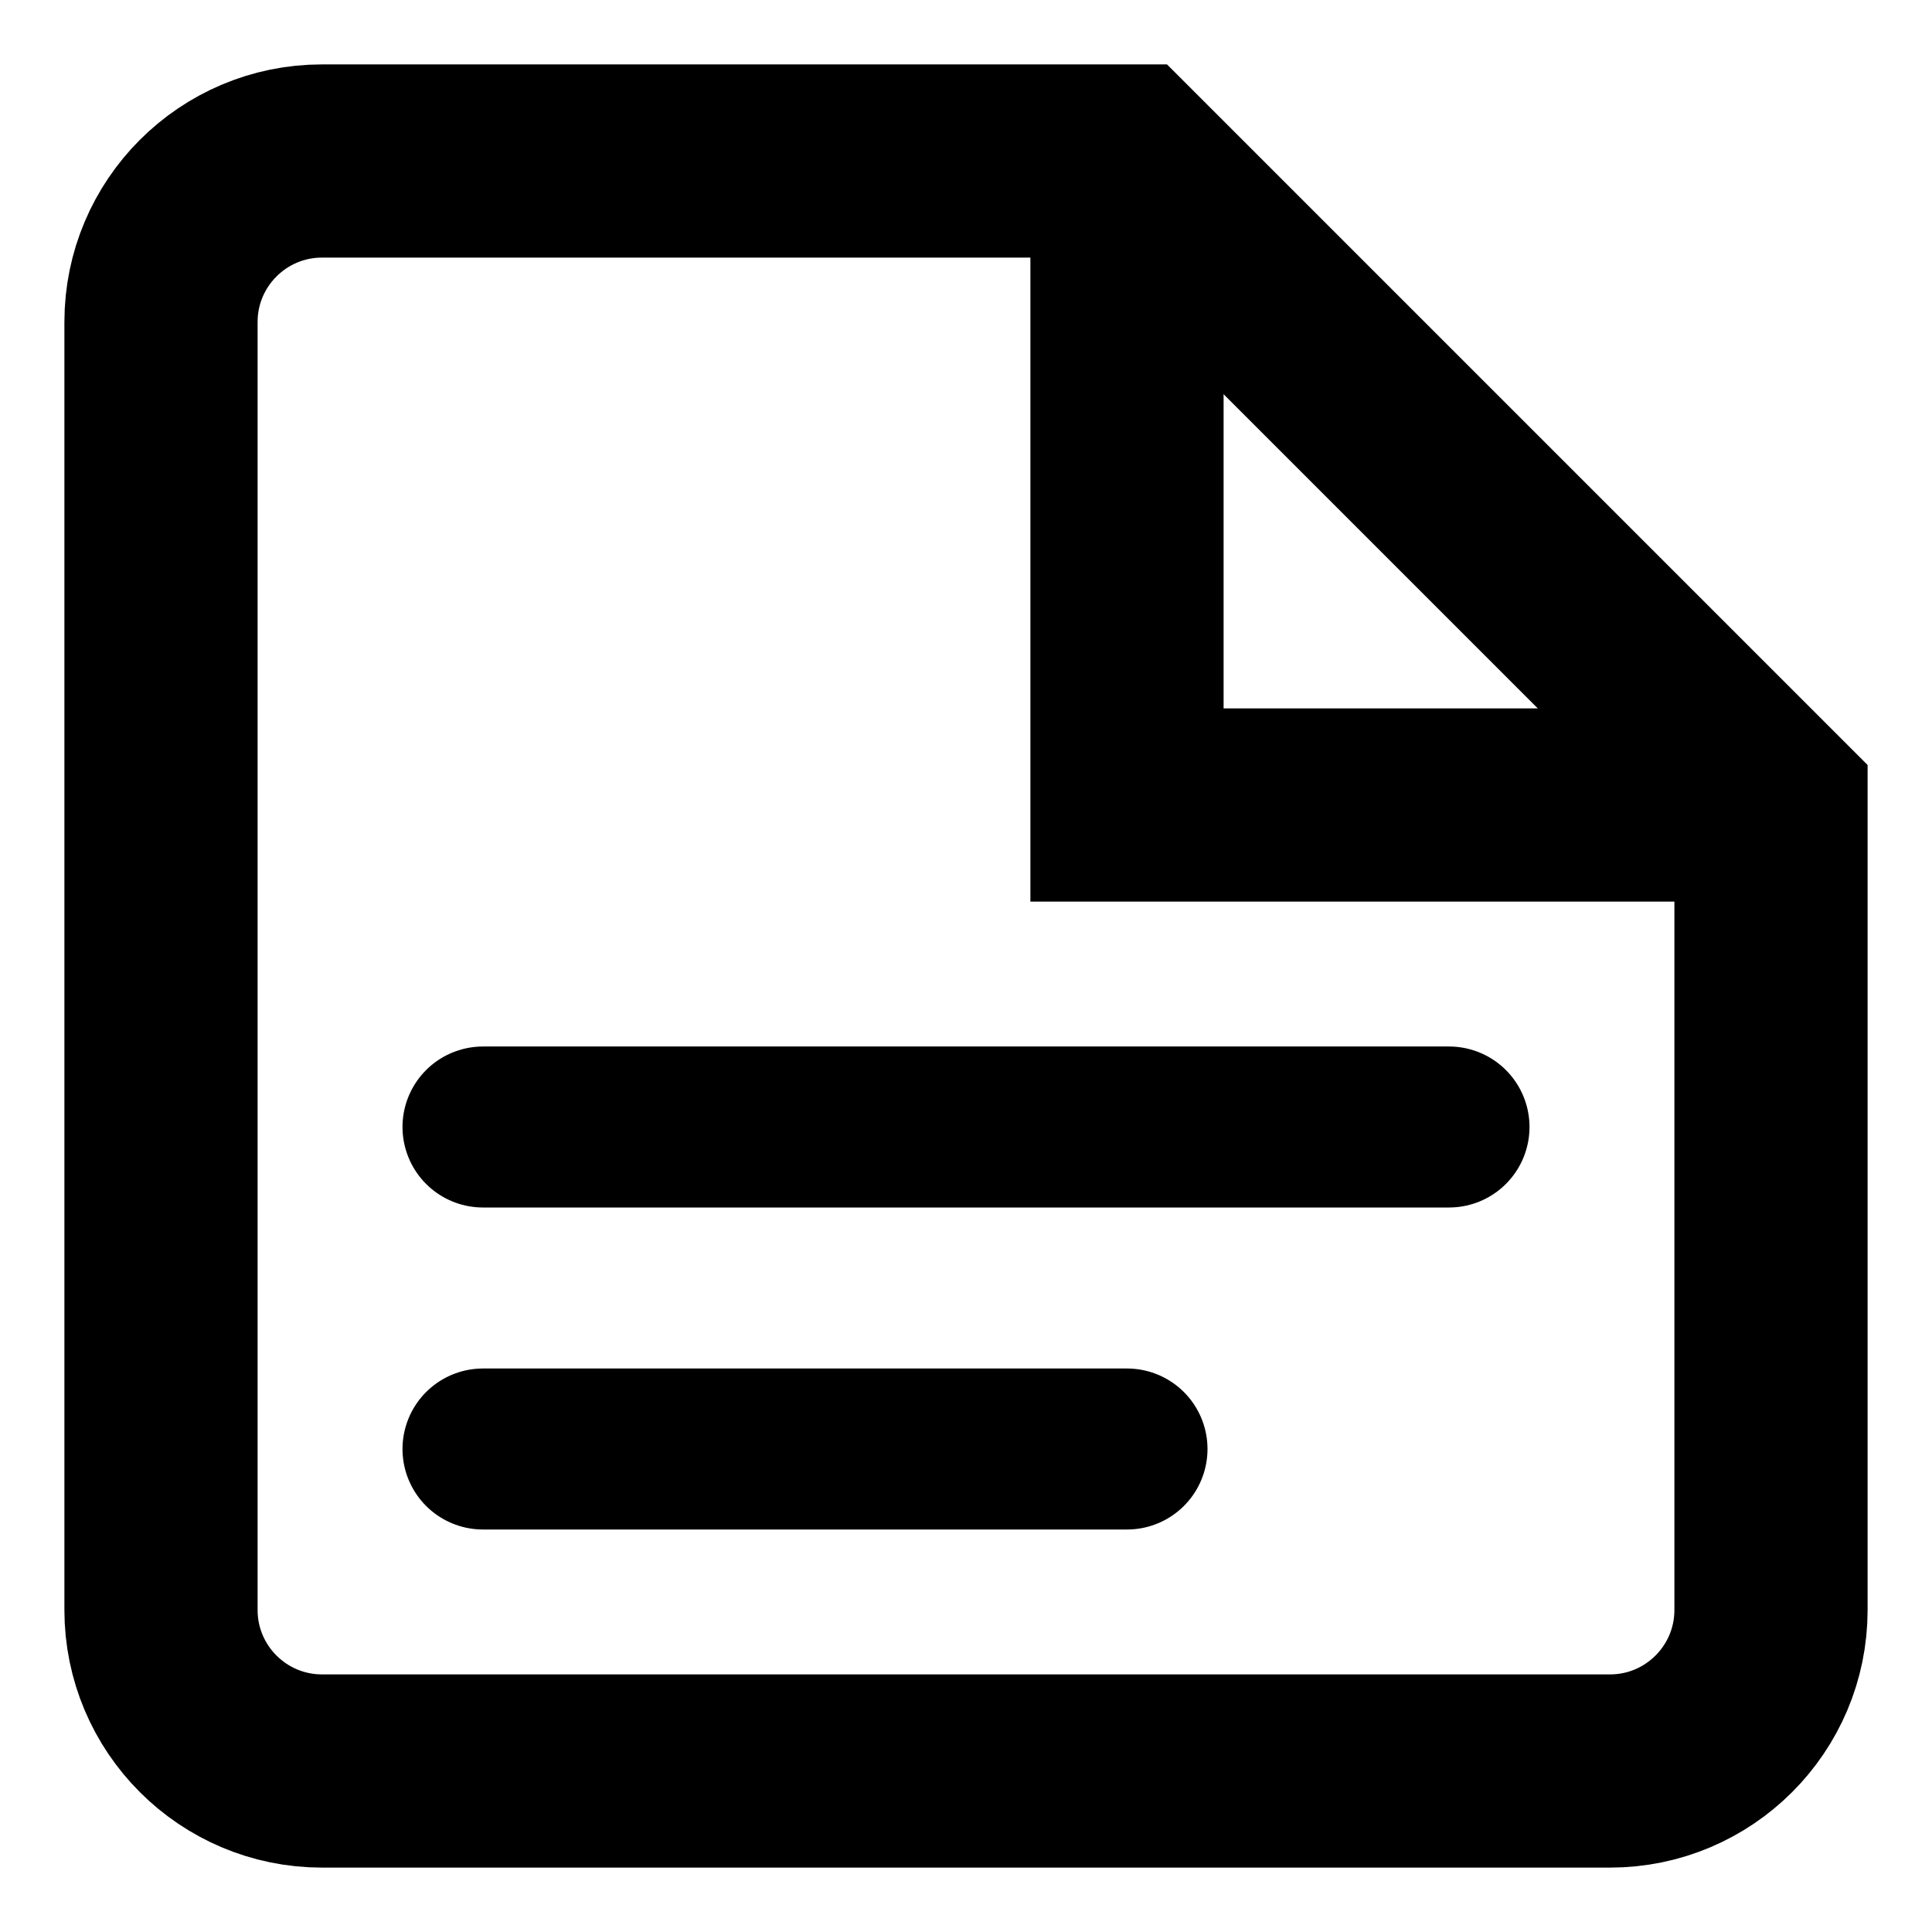
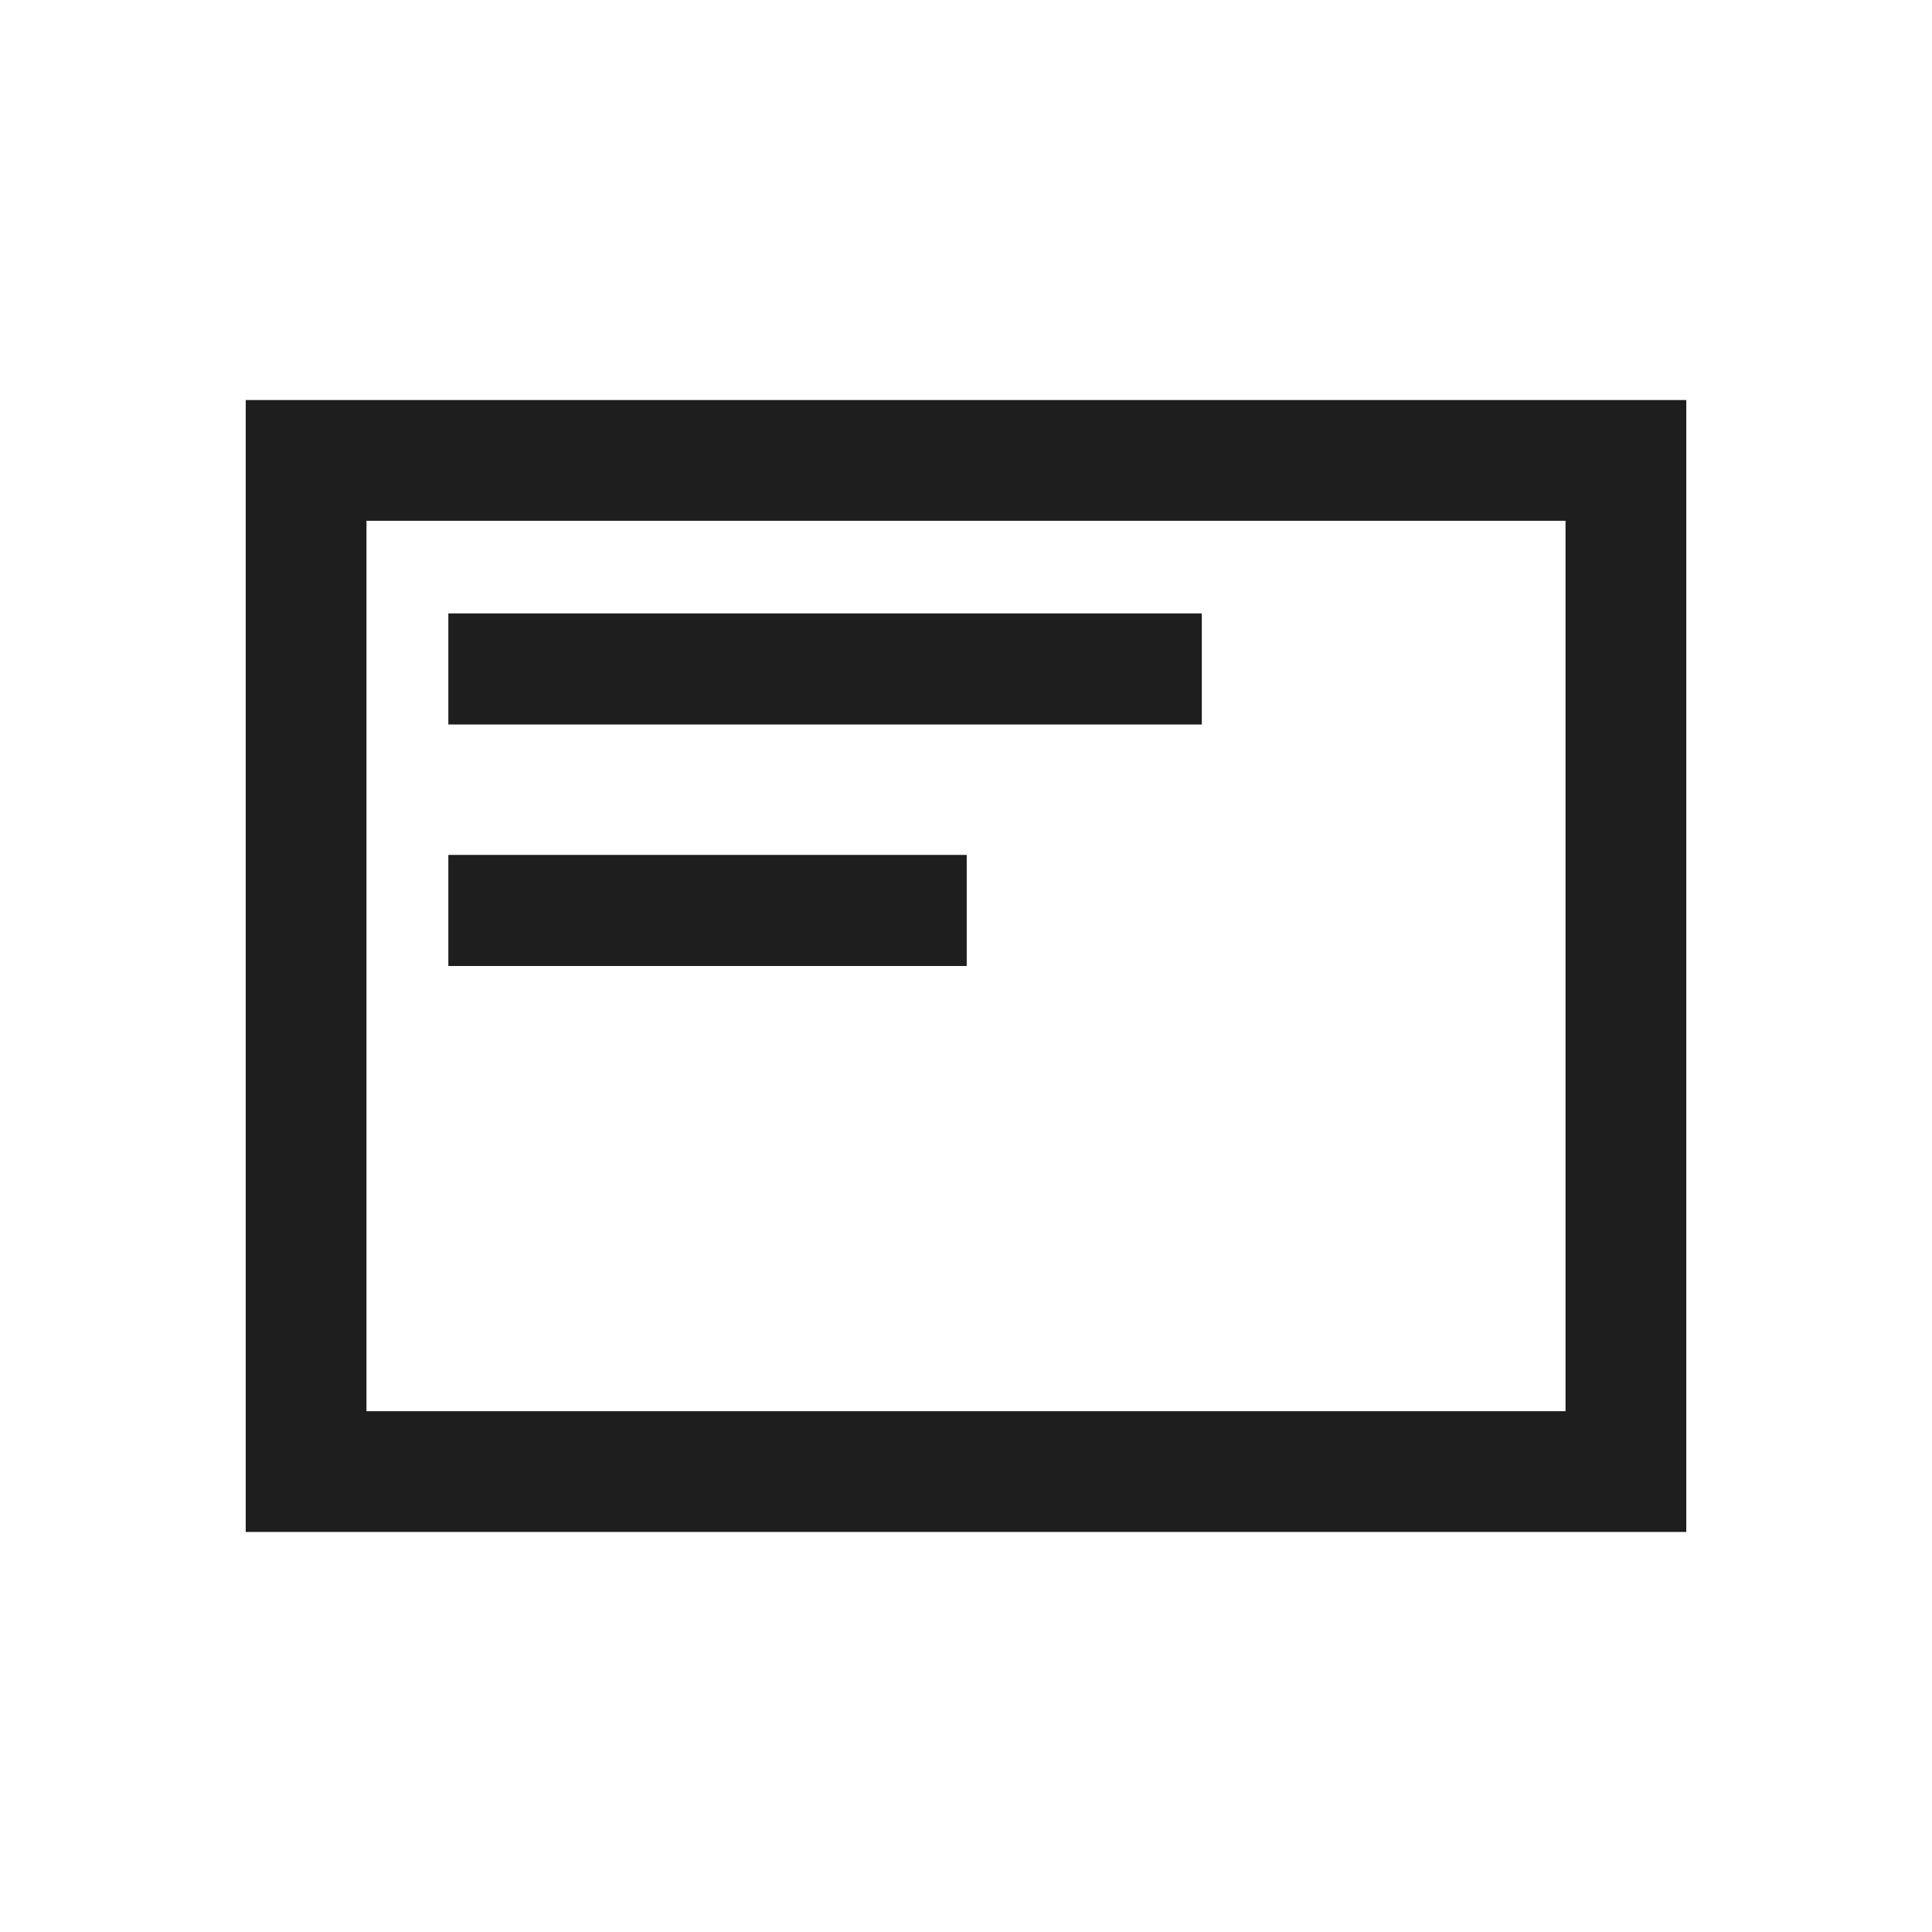
- <svg xmlns="http://www.w3.org/2000/svg" width="12" height="12" viewBox="0 0 12 12" fill="none">
-   <path d="M1 2C1 1.448 1.448 1 2 1H7L11 5V10C11 10.552 10.552 11 10 11H2C1.448 11 1 10.552 1 10V2Z" stroke="currentColor" stroke-width="1.2" fill="none" />
-   <path d="M7 1V5H11" stroke="currentColor" stroke-width="1.2" fill="none" />
-   <line x1="3" y1="7" x2="9" y2="7" stroke="currentColor" stroke-width="1" stroke-linecap="round" />
-   <line x1="3" y1="9" x2="7" y2="9" stroke="currentColor" stroke-width="1" stroke-linecap="round" />
+ <svg xmlns="http://www.w3.org/2000/svg" width="16" height="16" viewBox="0 0 16 16" fill="none">
+   <path d="M13.965 3.313V12.687H2.035V3.313H13.965ZM3.035 11.687H12.965V4.313H3.035V11.687Z" fill="#1E1E1E" />
+   <path d="M8.006 7.08V8H3.713V7.08H8.006ZM9.953 5.08V6H3.713V5.08H9.953Z" fill="#1E1E1E" />
</svg>
